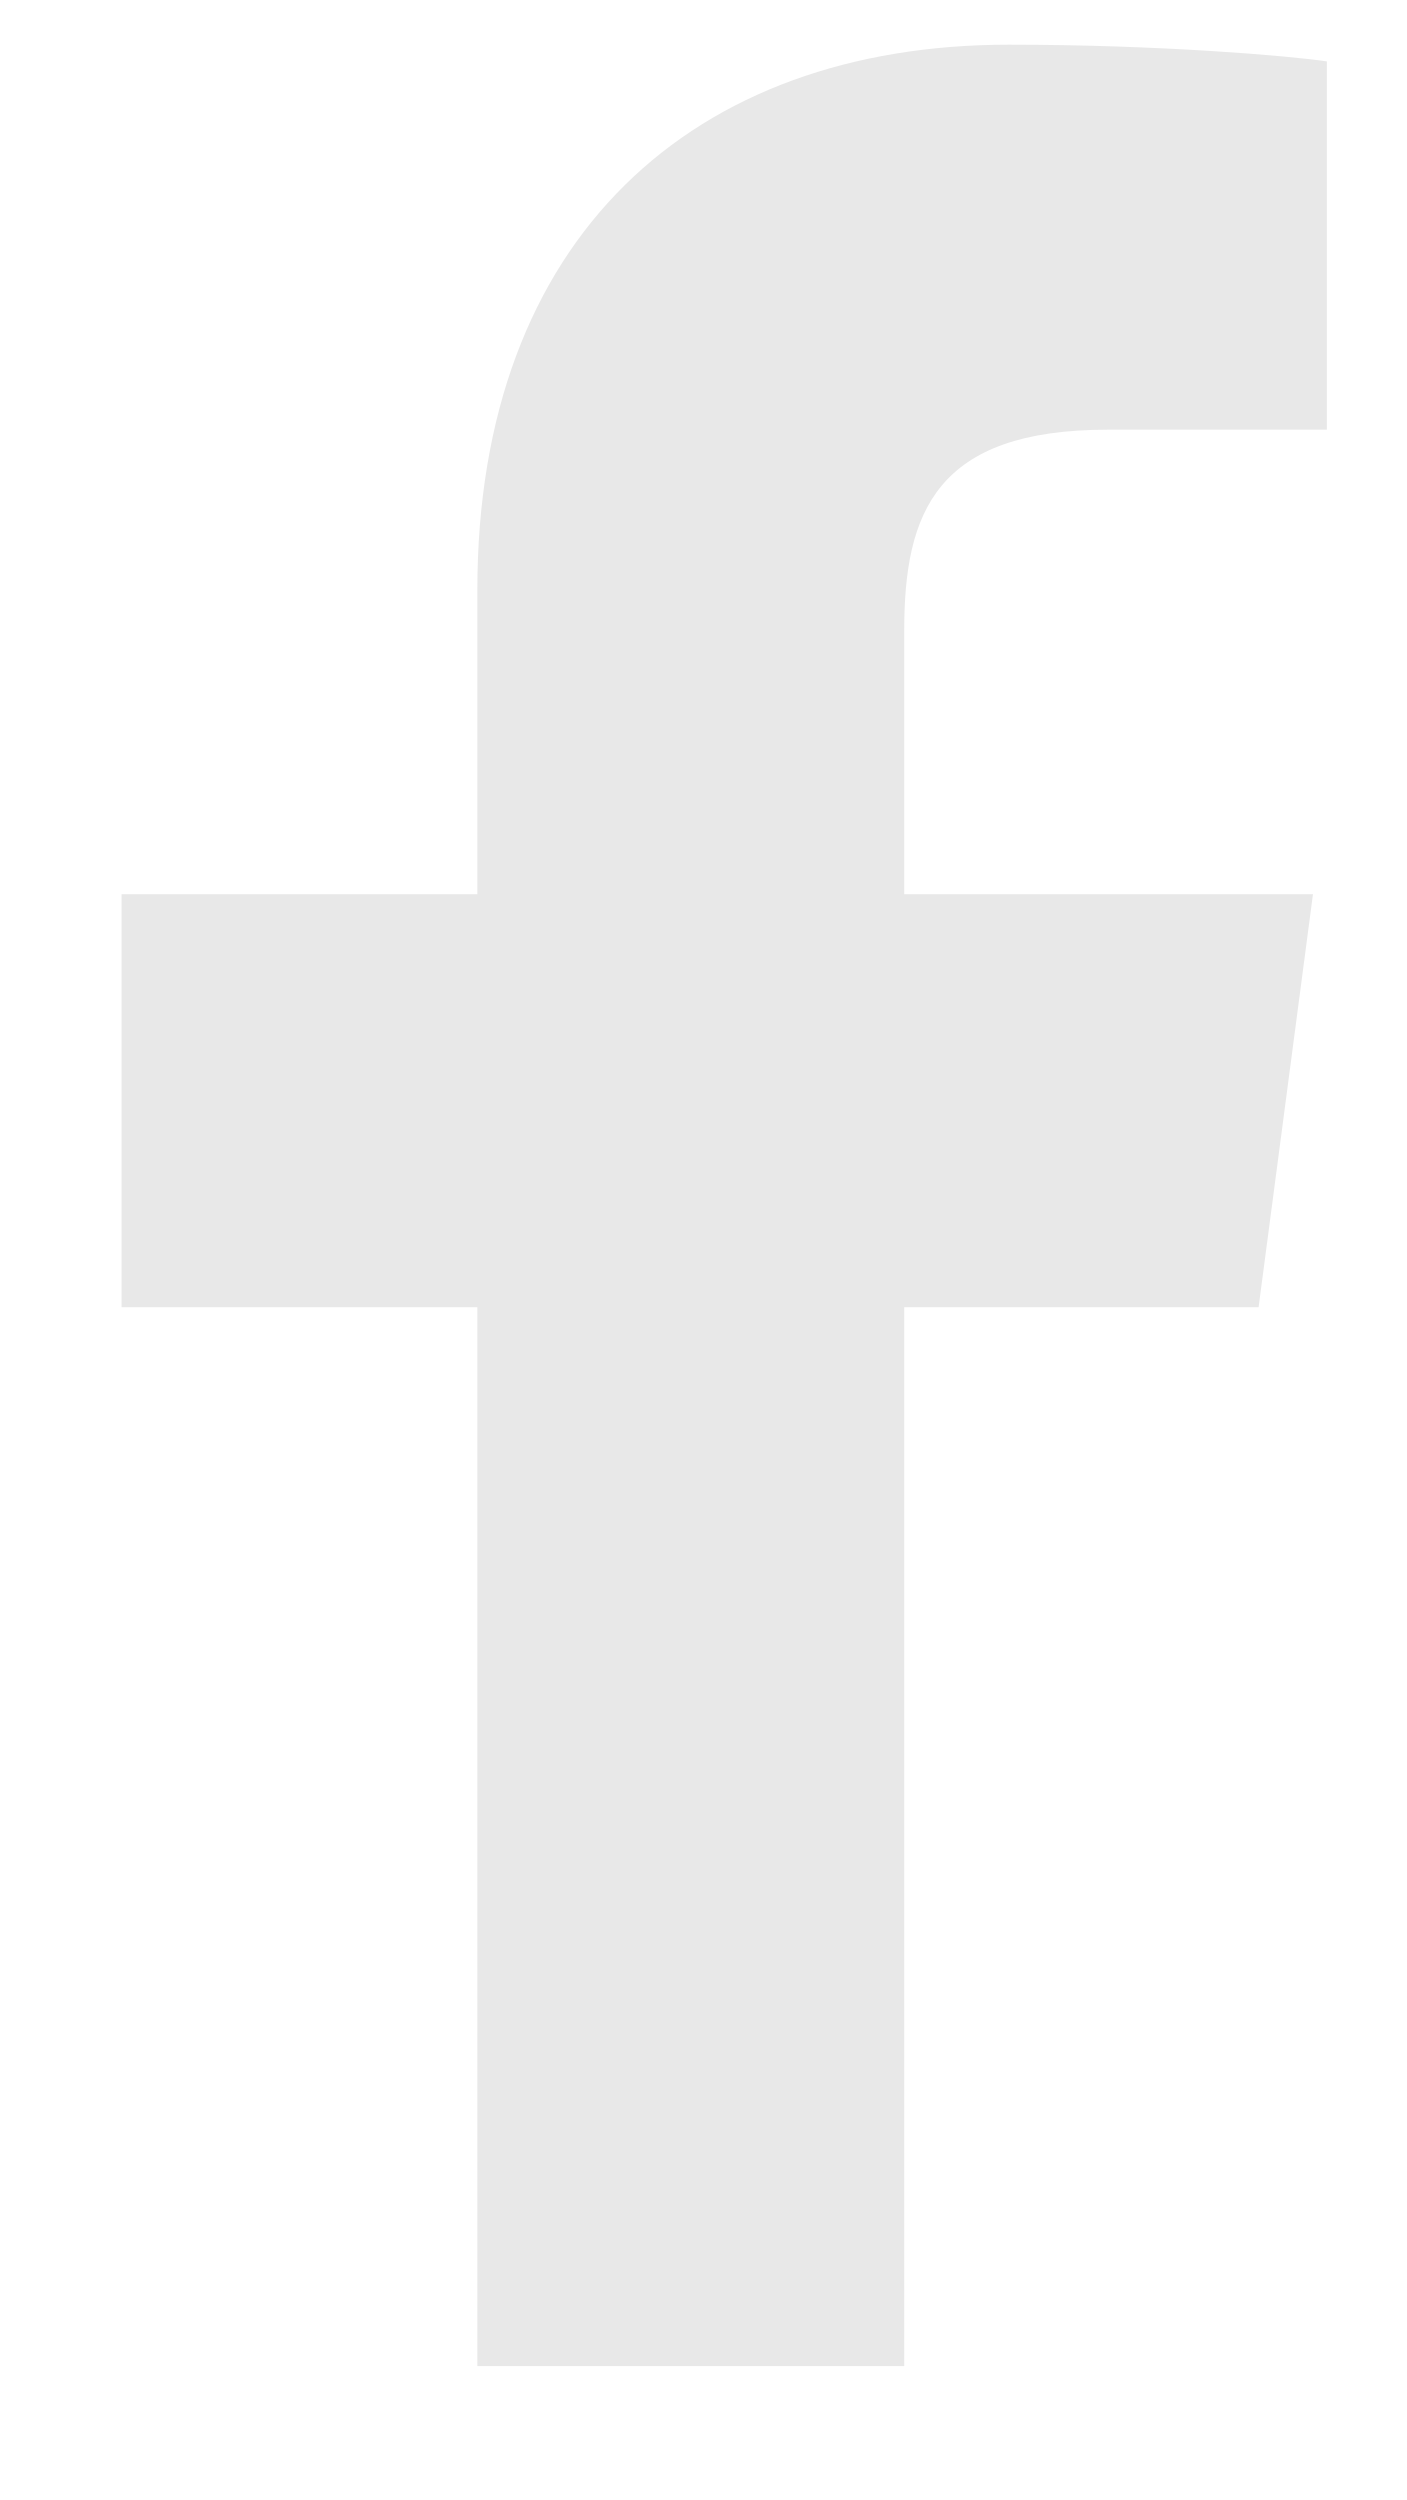
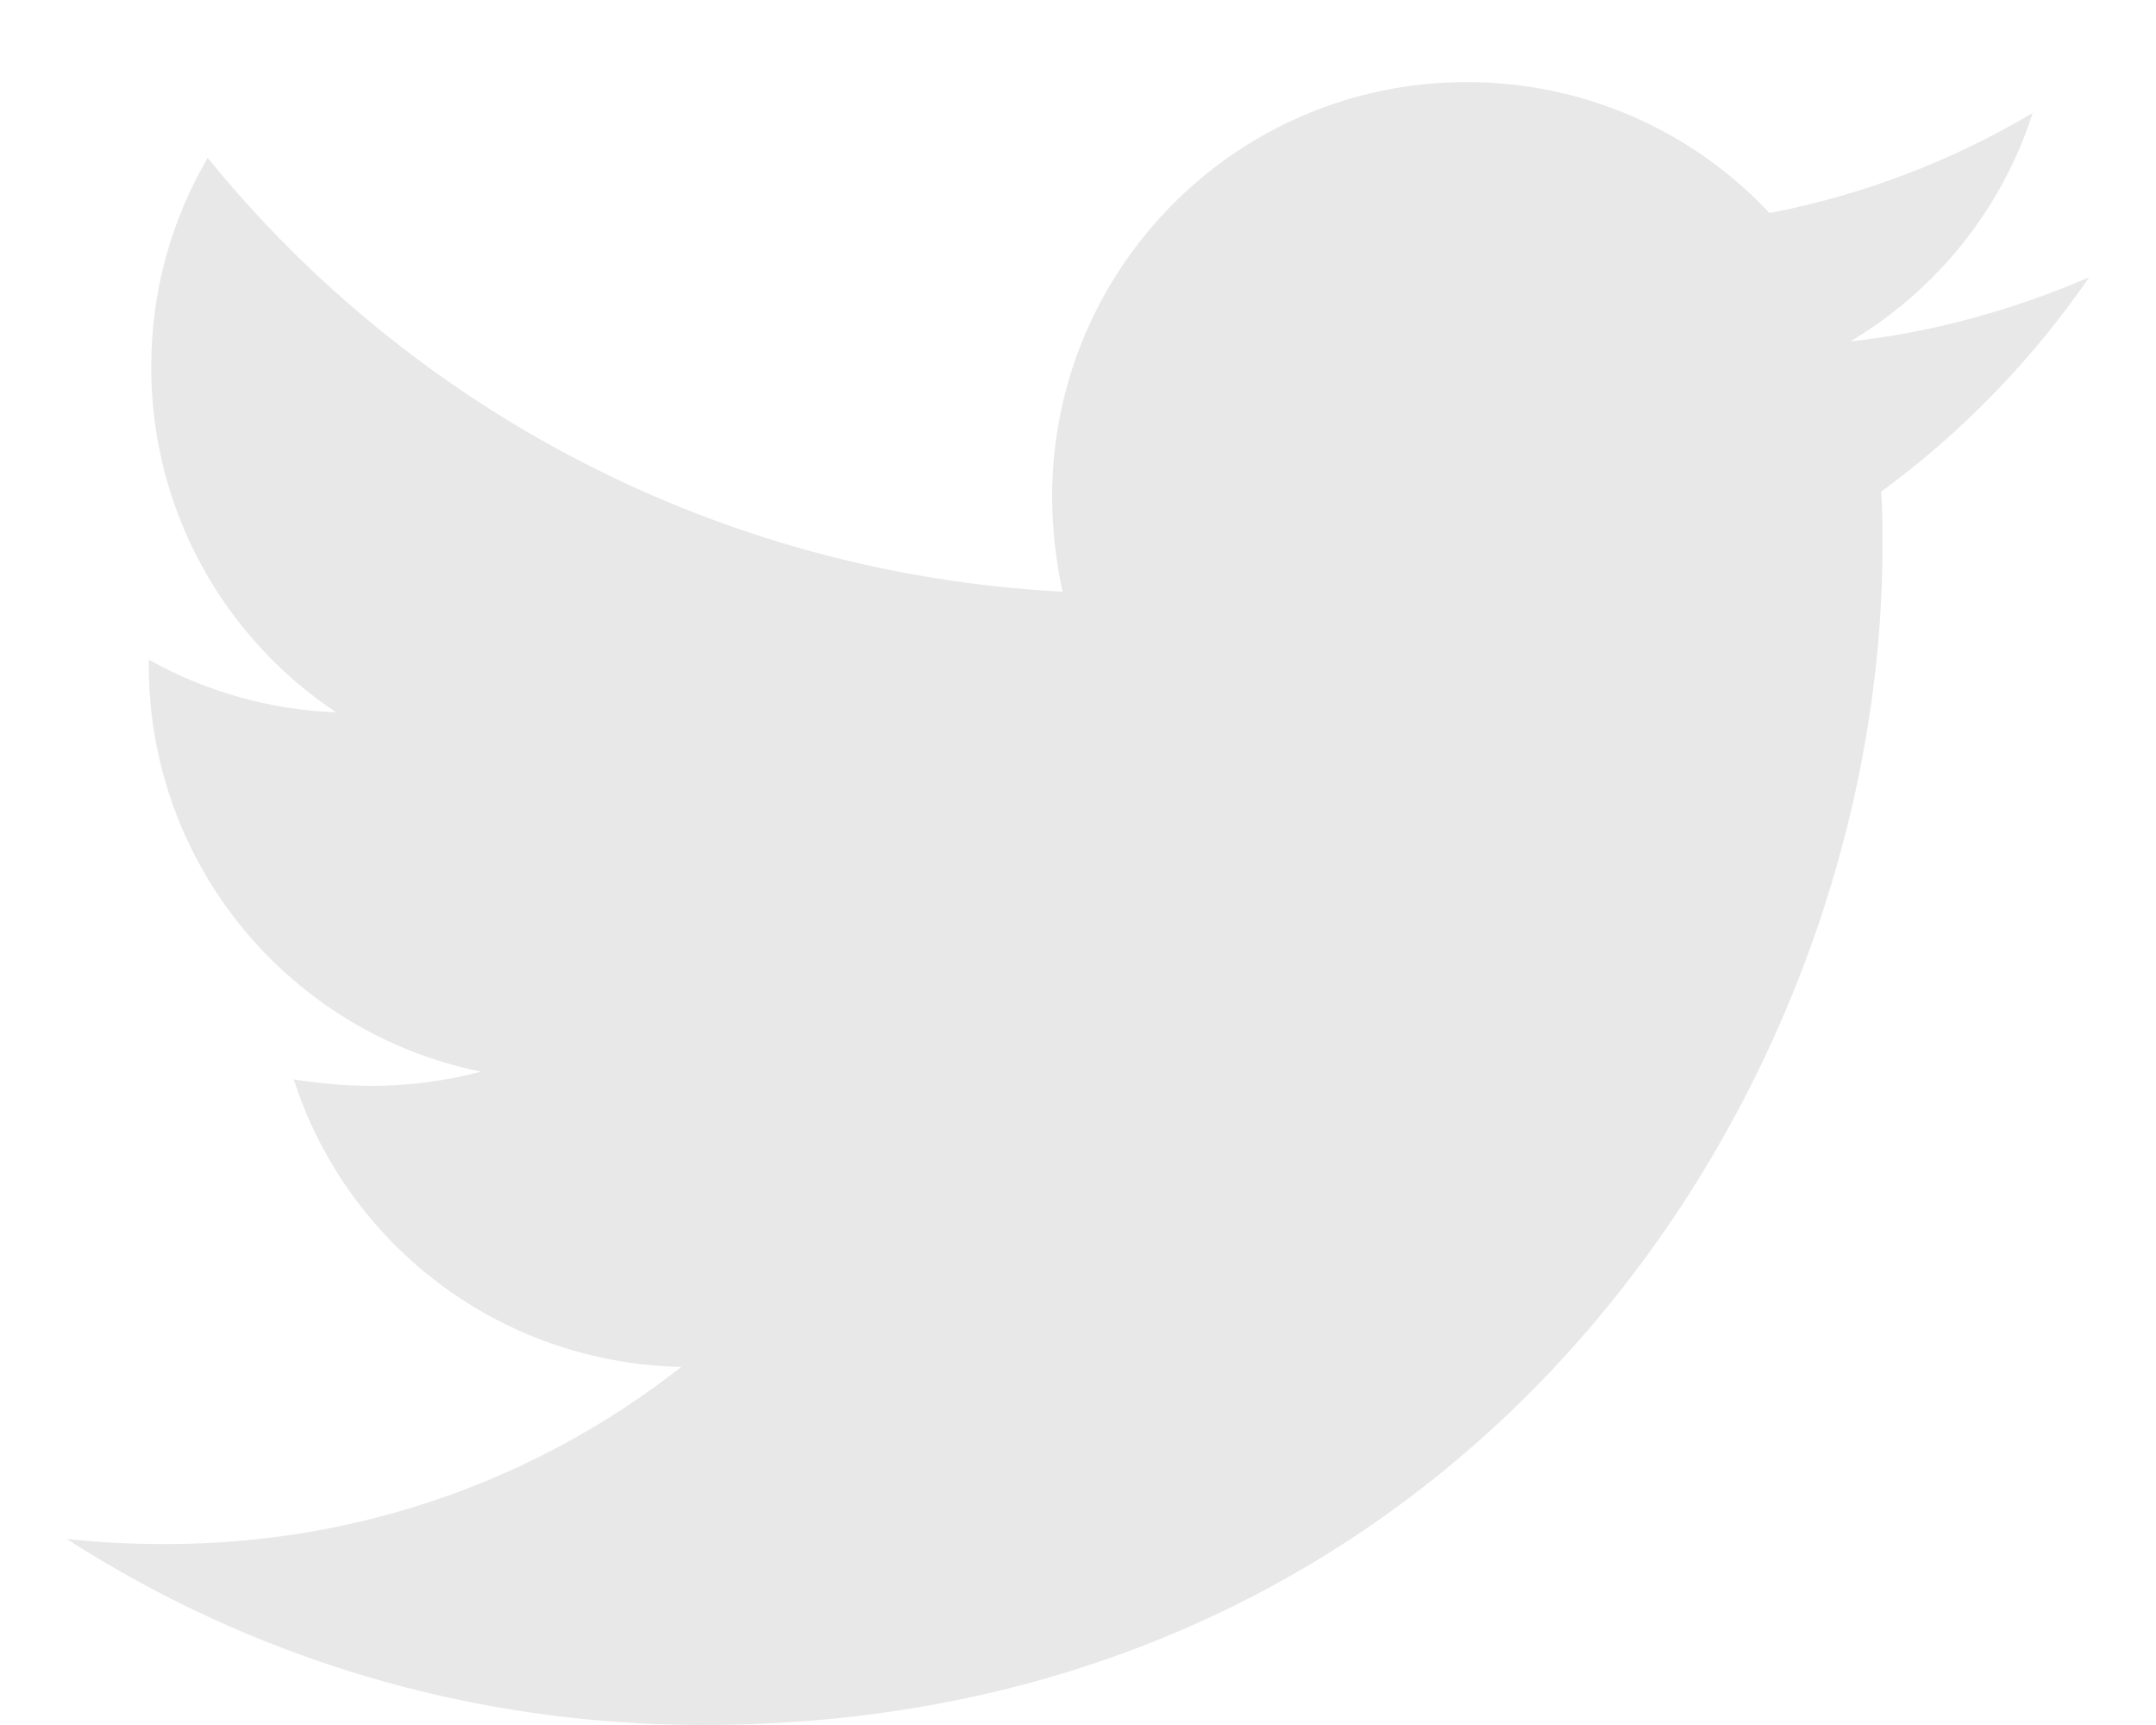
- <svg xmlns="http://www.w3.org/2000/svg" width="9" height="16" viewBox="0 0 9 16" fill="none">
-   <path d="M8.492 0.393C8.251 0.357 7.421 0.286 6.456 0.286C4.439 0.286 3.055 1.518 3.055 3.777V5.723H0.778V8.366H3.055V15.143H5.787V8.366H8.055L8.403 5.723H5.787V4.036C5.787 3.277 5.992 2.75 7.09 2.75H8.492V0.393Z" fill="#E8E8E8" />
+ <svg xmlns="http://www.w3.org/2000/svg" width="15" height="12" viewBox="0 0 15 12" fill="none">
+   <path d="M14.535 1.929C14.017 2.152 13.454 2.312 12.874 2.375C13.472 2.018 13.928 1.455 14.142 0.786C13.588 1.116 12.963 1.357 12.311 1.482C11.785 0.92 11.035 0.571 10.204 0.571C8.606 0.571 7.32 1.866 7.32 3.455C7.32 3.679 7.347 3.902 7.392 4.116C4.999 3.991 2.865 2.848 1.445 1.098C1.195 1.527 1.052 2.018 1.052 2.554C1.052 3.554 1.561 4.438 2.338 4.955C1.865 4.938 1.419 4.804 1.035 4.589C1.035 4.598 1.035 4.616 1.035 4.625C1.035 6.027 2.026 7.188 3.347 7.455C3.106 7.518 2.847 7.554 2.588 7.554C2.401 7.554 2.222 7.536 2.044 7.509C2.41 8.652 3.472 9.482 4.74 9.509C3.749 10.286 2.508 10.741 1.16 10.741C0.919 10.741 0.695 10.732 0.463 10.705C1.74 11.527 3.258 12 4.892 12C10.195 12 13.097 7.607 13.097 3.795C13.097 3.67 13.097 3.545 13.088 3.42C13.651 3.009 14.142 2.5 14.535 1.929Z" fill="#E8E8E8" />
</svg>
